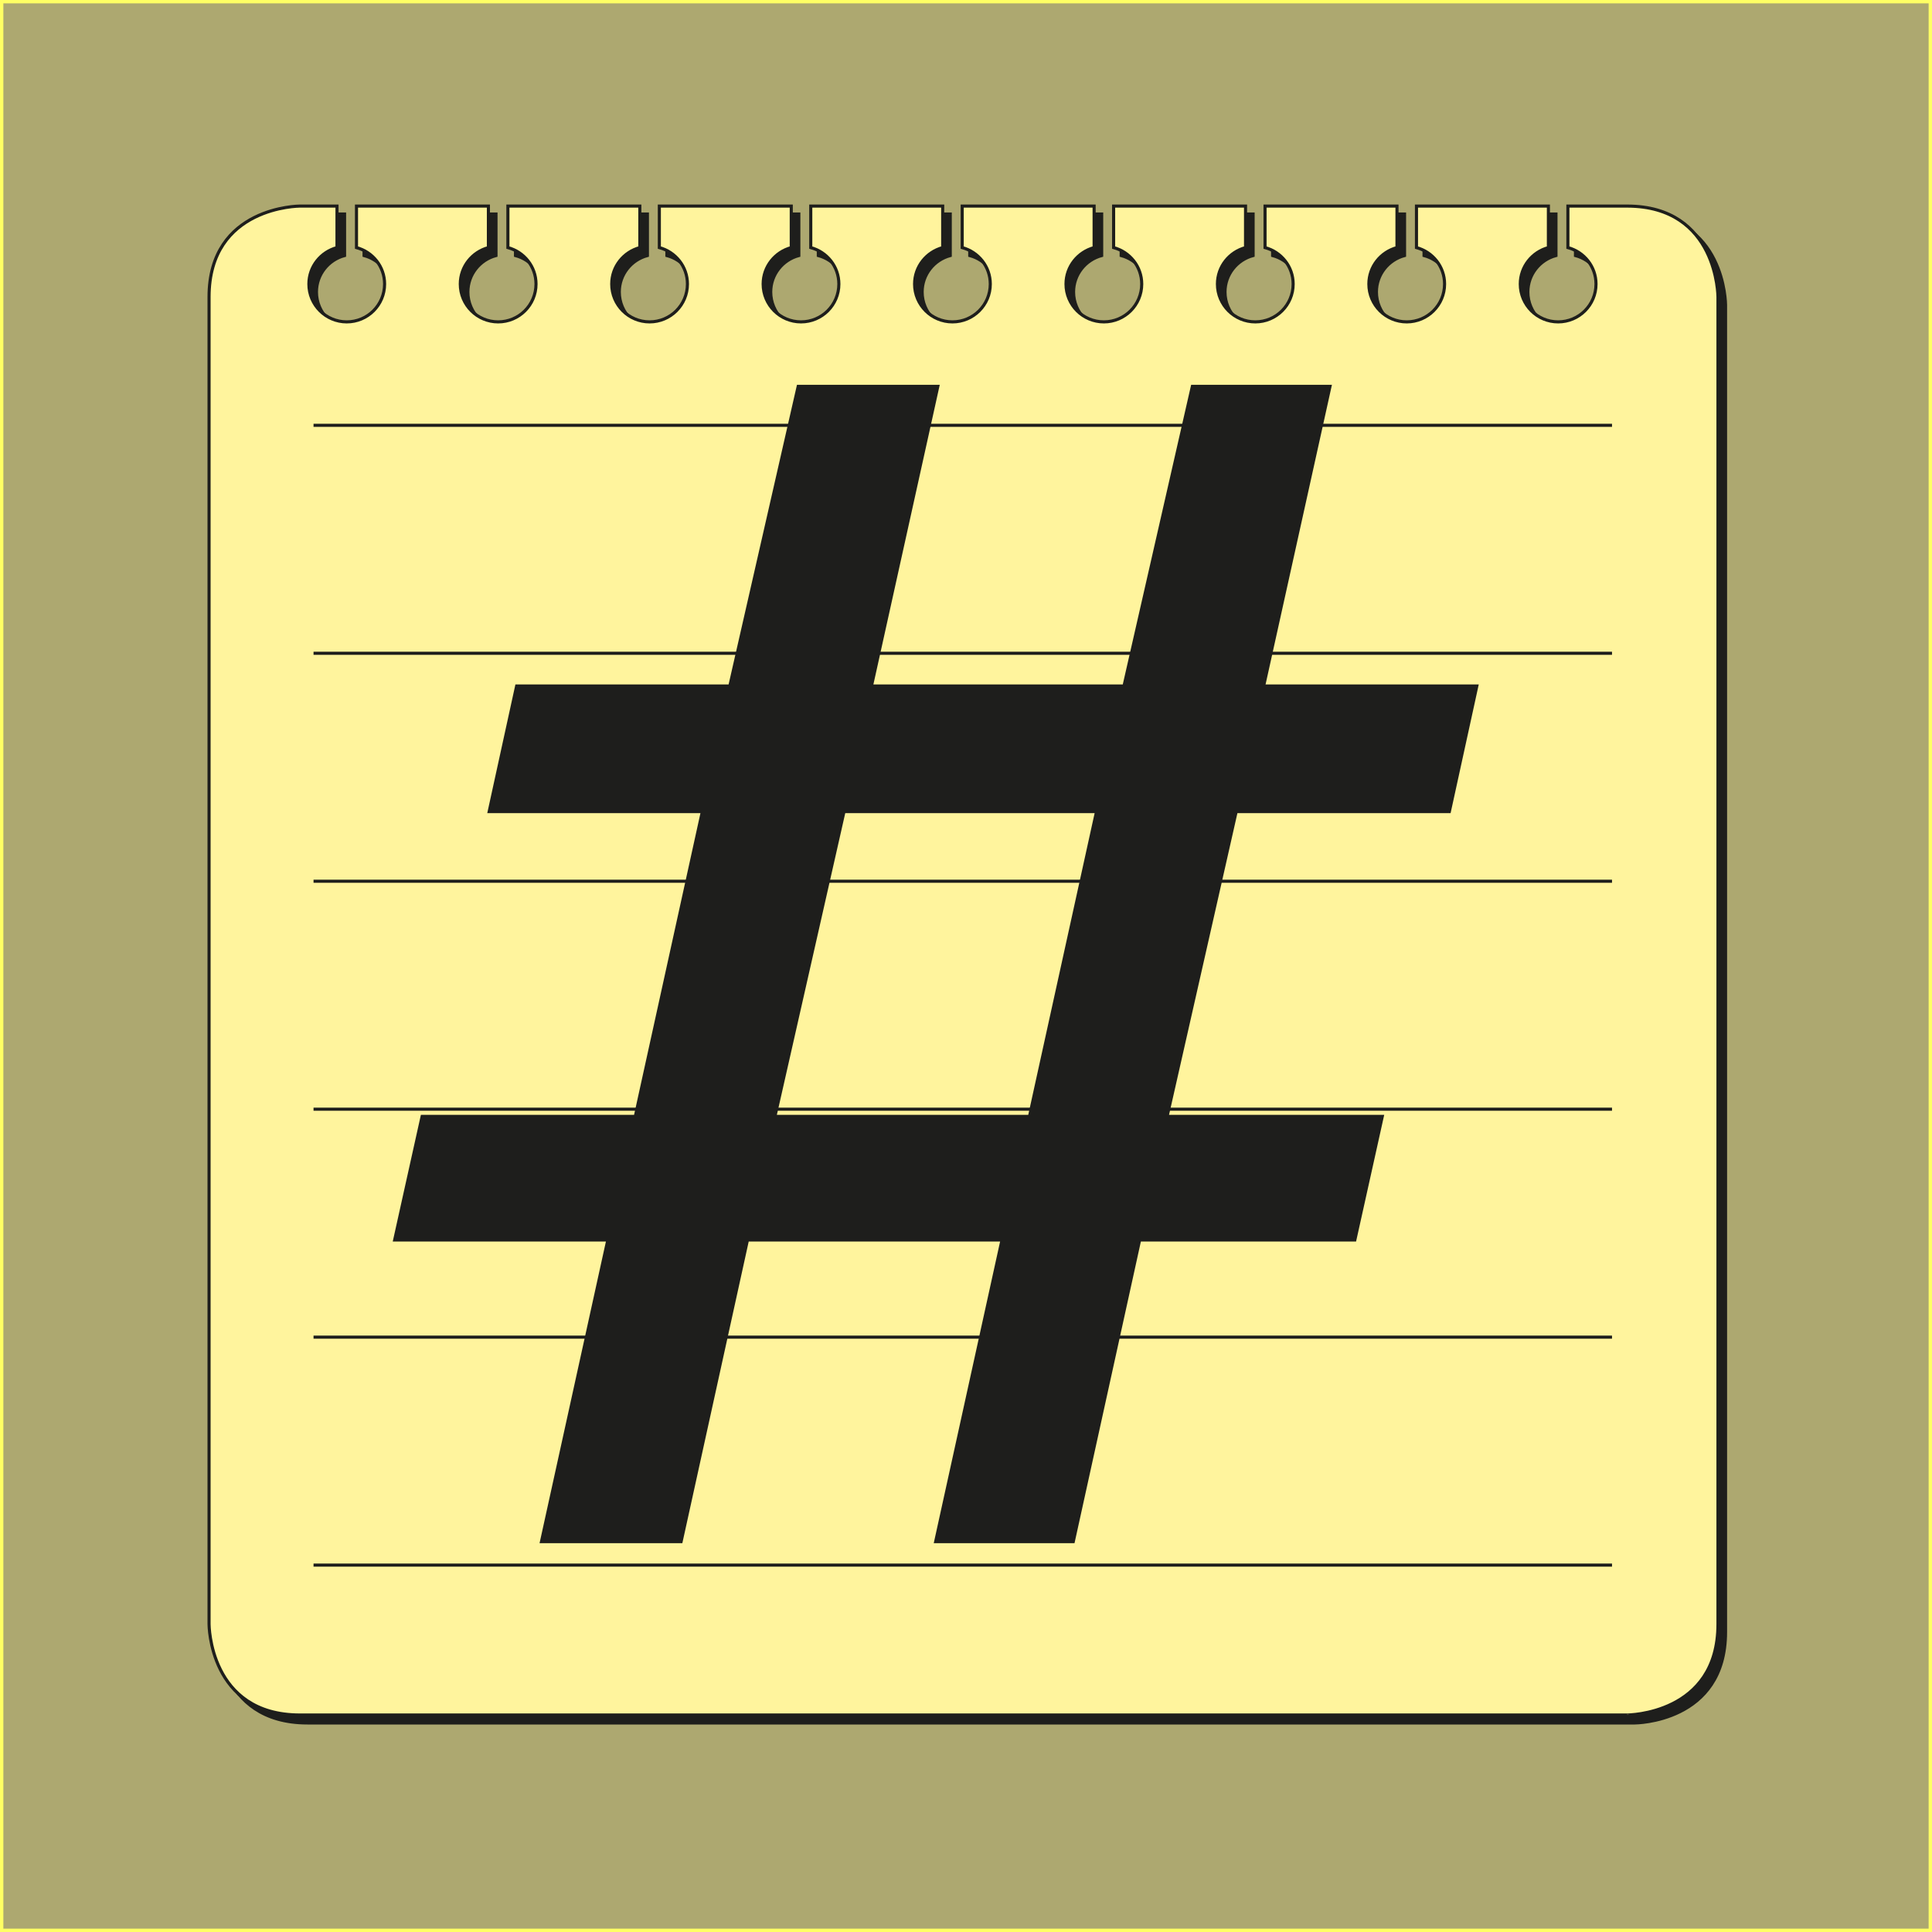
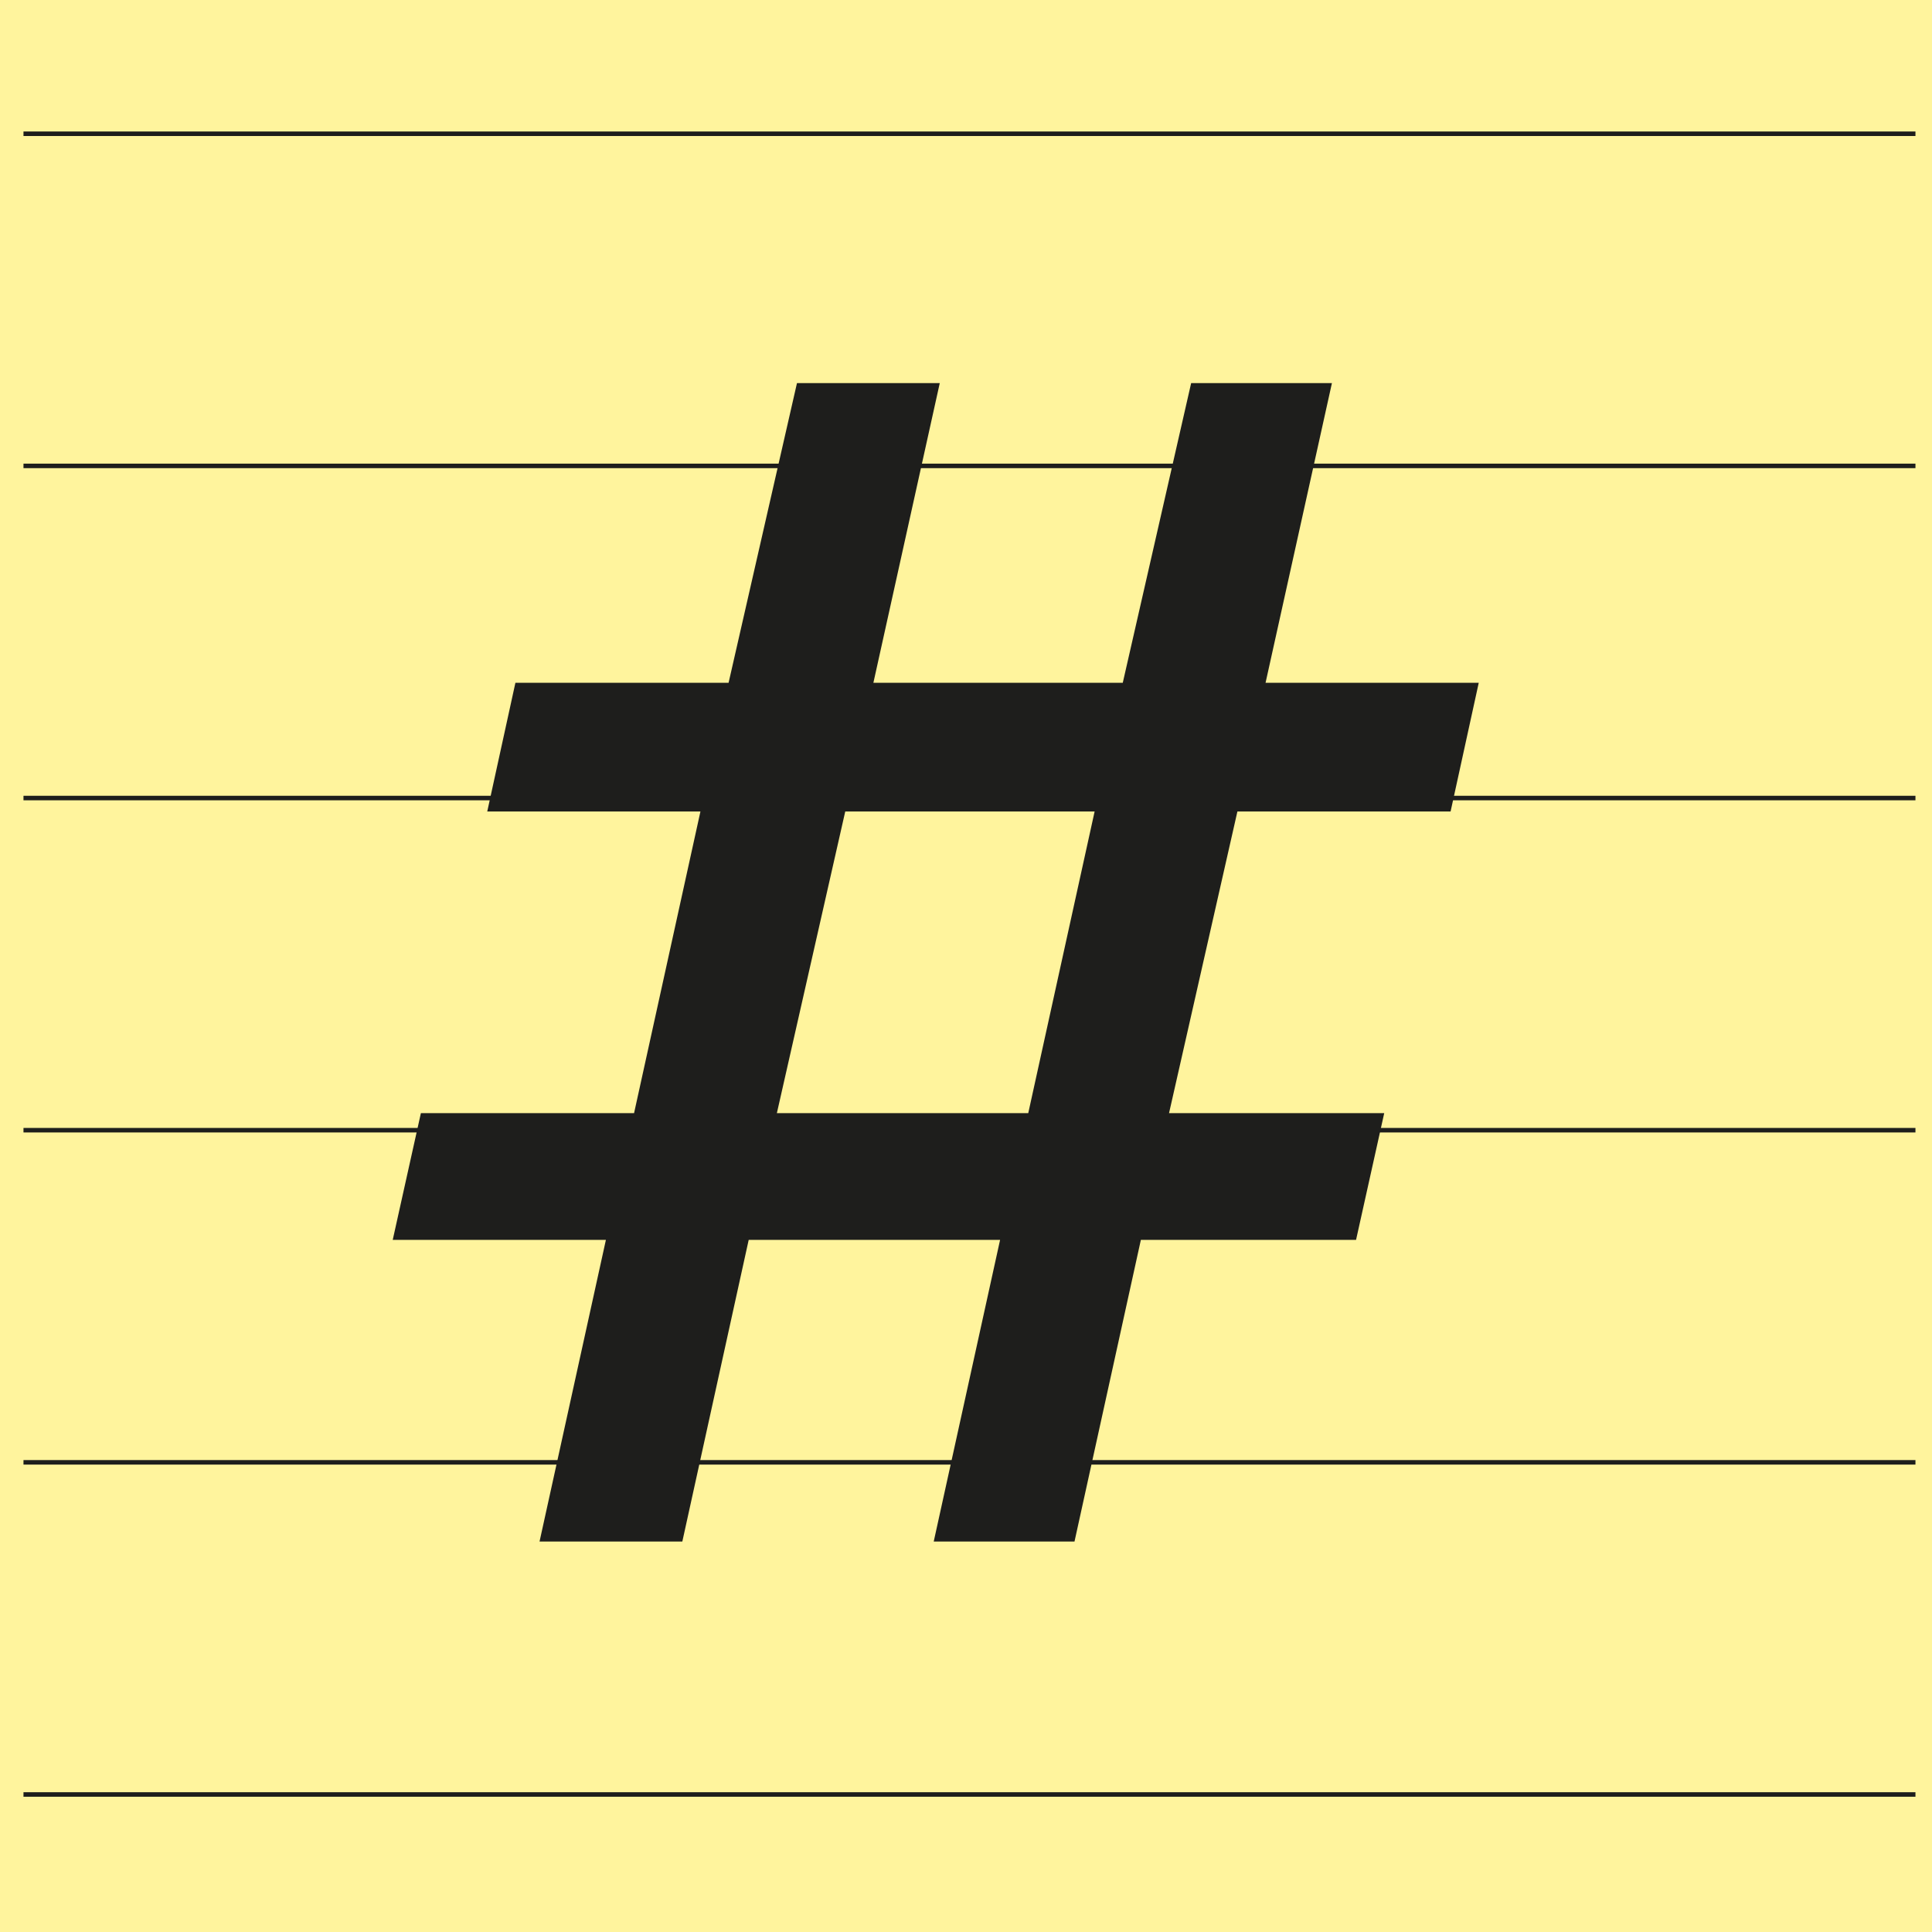
<svg xmlns="http://www.w3.org/2000/svg" xmlns:xlink="http://www.w3.org/1999/xlink" xml:space="preserve" enable-background="new 0 0 576 576" viewBox="0 0 576 576" height="576px" width="576px" y="0px" x="0px" id="svg2" version="1.1">
  <defs id="defs4244">
    <clipPath id="SVGID_4_">
      <use height="100%" width="100%" y="0" x="0" style="overflow:visible" xlink:href="#SVGID_3_" overflow="visible" id="use4216" />
    </clipPath>
    <clipPath id="clipPath4391">
      <use height="100%" width="100%" y="0" x="0" style="overflow:visible" xlink:href="#SVGID_3_" overflow="visible" id="use4393" />
    </clipPath>
  </defs>
-   <g id="layer6">
-     <rect y="0.5" x="0.5" height="575" width="575" id="rect4887" style="opacity:1;fill:#ada870;fill-opacity:1;stroke:#ffff64;stroke-width:1;stroke-linecap:square;stroke-linejoin:miter;stroke-miterlimit:4;stroke-dasharray:none;stroke-opacity:1" />
-   </g>
  <g style="display:inline" id="layer3">
-     <g id="g4577">
-       <g id="g4174" transform="matrix(0.9242593,0,0,0.9242593,58.29259,3.819338)">
-         <defs id="defs4176">
-           <rect id="SVGID_1_" x="3.5" y="34.128" width="569.049" height="518.372" />
-         </defs>
-         <clipPath id="SVGID_2_">
-           <use height="100%" width="100%" y="0" x="0" style="overflow:visible" xlink:href="#SVGID_1_" overflow="visible" id="use4180" />
-         </clipPath>
-         <path style="fill:#1e1e1c" clip-path="url(#SVGID_2_)" d="m 493.534,522.331 0,-428.116 c 0,0 0,-29.307 -29.308,-29.307 l -19.1,0 0,13.391 c 5.213,1.394 9.067,6.102 9.067,11.751 0,6.745 -5.467,12.211 -12.212,12.211 -6.744,0 -12.21,-5.466 -12.21,-12.211 0,-5.65 3.857,-10.357 9.065,-11.751 l 0,-13.392 -42.556,0 0,13.391 c 5.209,1.394 9.066,6.102 9.066,11.751 0,6.745 -5.466,12.211 -12.21,12.211 -6.745,0 -12.214,-5.466 -12.214,-12.211 0,-5.65 3.856,-10.357 9.068,-11.751 l 0,-13.391 -42.557,0 0,13.391 c 5.212,1.394 9.067,6.102 9.067,11.751 0,6.745 -5.468,12.211 -12.213,12.211 -6.74,0 -12.21,-5.466 -12.21,-12.211 0,-5.65 3.857,-10.357 9.066,-11.751 l 0,-13.391 -42.556,0 0,13.391 c 5.208,1.394 9.067,6.102 9.067,11.751 0,6.745 -5.468,12.211 -12.212,12.211 -6.745,0 -12.212,-5.466 -12.212,-12.211 0,-5.65 3.856,-10.357 9.066,-11.751 l 0,-13.391 -42.554,0 0,13.391 c 5.209,1.394 9.066,6.102 9.066,11.751 0,6.745 -5.468,12.211 -12.212,12.211 -6.743,0 -12.211,-5.466 -12.211,-12.211 0,-5.65 3.856,-10.357 9.067,-11.751 l 0,-13.391 -42.557,0 0,13.391 c 5.211,1.394 9.068,6.102 9.068,11.751 0,6.745 -5.468,12.211 -12.212,12.211 -6.744,0 -12.212,-5.466 -12.212,-12.211 0,-5.65 3.856,-10.357 9.066,-11.751 l 0,-13.391 -42.554,0 0,13.391 c 5.209,1.394 9.065,6.102 9.065,11.751 0,6.745 -5.467,12.211 -12.21,12.211 -6.744,0 -12.211,-5.466 -12.211,-12.211 0,-5.65 3.856,-10.357 9.067,-11.751 l 0,-13.391 -42.552,0 0,13.391 c 5.21,1.394 9.067,6.102 9.067,11.751 0,6.745 -5.468,12.211 -12.212,12.211 -6.745,0 -12.212,-5.466 -12.212,-12.211 0,-5.65 3.857,-10.357 9.068,-11.751 l 0,-13.391 -42.556,0 0,13.391 c 5.209,1.394 9.066,6.102 9.066,11.751 0,6.745 -5.467,12.211 -12.21,12.211 -6.745,0 -12.212,-5.466 -12.212,-12.211 0,-5.65 3.856,-10.357 9.067,-11.751 l 0,-13.391 -11.966,0 c 0,0 -29.305,0 -29.305,29.307 l 0,428.117 c 0,0 0,29.307 29.305,29.307 l 428.116,0 c 10e-4,0 29.308,0 29.308,-29.307" id="path4182" />
-         <path style="fill:none;stroke:#1e1e1c" clip-path="url(#SVGID_2_)" d="m 493.534,522.331 0,-428.116 c 0,0 0,-29.307 -29.308,-29.307 l -19.1,0 0,13.391 c 5.213,1.394 9.067,6.102 9.067,11.751 0,6.745 -5.467,12.211 -12.212,12.211 -6.744,0 -12.21,-5.466 -12.21,-12.211 0,-5.65 3.857,-10.357 9.065,-11.751 l 0,-13.392 -42.556,0 0,13.391 c 5.209,1.394 9.066,6.102 9.066,11.751 0,6.745 -5.466,12.211 -12.21,12.211 -6.745,0 -12.214,-5.466 -12.214,-12.211 0,-5.65 3.856,-10.357 9.068,-11.751 l 0,-13.391 -42.557,0 0,13.391 c 5.212,1.394 9.067,6.102 9.067,11.751 0,6.745 -5.468,12.211 -12.213,12.211 -6.74,0 -12.21,-5.466 -12.21,-12.211 0,-5.65 3.857,-10.357 9.066,-11.751 l 0,-13.391 -42.556,0 0,13.391 c 5.208,1.394 9.067,6.102 9.067,11.751 0,6.745 -5.468,12.211 -12.212,12.211 -6.745,0 -12.212,-5.466 -12.212,-12.211 0,-5.65 3.856,-10.357 9.066,-11.751 l 0,-13.391 -42.554,0 0,13.391 c 5.209,1.394 9.066,6.102 9.066,11.751 0,6.745 -5.468,12.211 -12.212,12.211 -6.743,0 -12.211,-5.466 -12.211,-12.211 0,-5.65 3.856,-10.357 9.067,-11.751 l 0,-13.391 -42.557,0 0,13.391 c 5.211,1.394 9.068,6.102 9.068,11.751 0,6.745 -5.468,12.211 -12.212,12.211 -6.744,0 -12.212,-5.466 -12.212,-12.211 0,-5.65 3.856,-10.357 9.066,-11.751 l 0,-13.391 -42.554,0 0,13.391 c 5.209,1.394 9.065,6.102 9.065,11.751 0,6.745 -5.467,12.211 -12.21,12.211 -6.744,0 -12.211,-5.466 -12.211,-12.211 0,-5.65 3.856,-10.357 9.067,-11.751 l 0,-13.391 -42.552,0 0,13.391 c 5.21,1.394 9.067,6.102 9.067,11.751 0,6.745 -5.468,12.211 -12.212,12.211 -6.745,0 -12.212,-5.466 -12.212,-12.211 0,-5.65 3.857,-10.357 9.068,-11.751 l 0,-13.391 -42.556,0 0,13.391 c 5.209,1.394 9.066,6.102 9.066,11.751 0,6.745 -5.467,12.211 -12.21,12.211 -6.745,0 -12.212,-5.466 -12.212,-12.211 0,-5.65 3.856,-10.357 9.067,-11.751 l 0,-13.391 -11.966,0 c 0,0 -29.305,0 -29.305,29.307 l 0,428.117 c 0,0 0,29.307 29.305,29.307 l 428.116,0 c 10e-4,0 29.308,0 29.308,-29.307 z" id="path4184" />
-         <path style="fill:#fff49d" clip-path="url(#SVGID_2_)" d="m 491.092,519.767 0,-428.116 c 0,0 0,-29.308 -29.307,-29.308 l -19.1,0 0,13.391 c 5.211,1.395 9.067,6.102 9.067,11.752 0,6.745 -5.469,12.21 -12.214,12.21 -6.744,0 -12.21,-5.465 -12.21,-12.21 0,-5.65 3.857,-10.358 9.067,-11.752 l 0,-13.391 -42.555,0 0,13.391 c 5.208,1.395 9.065,6.102 9.065,11.752 0,6.745 -5.466,12.21 -12.21,12.21 -6.745,0 -12.212,-5.465 -12.212,-12.21 0,-5.65 3.856,-10.358 9.068,-11.752 l 0,-13.391 -42.558,0 0,13.391 c 5.211,1.395 9.067,6.102 9.067,11.752 0,6.745 -5.468,12.21 -12.212,12.21 -6.743,0 -12.211,-5.465 -12.211,-12.21 0,-5.65 3.855,-10.358 9.066,-11.752 l 0,-13.391 -42.554,0 0,13.391 c 5.207,1.395 9.065,6.102 9.065,11.752 0,6.745 -5.469,12.21 -12.212,12.21 -6.744,0 -12.212,-5.465 -12.212,-12.21 0,-5.65 3.857,-10.358 9.067,-11.752 l 0,-13.391 -42.555,0 0,13.391 c 5.209,1.395 9.065,6.102 9.065,11.752 0,6.745 -5.467,12.21 -12.209,12.21 -6.744,0 -12.212,-5.465 -12.212,-12.21 0,-5.65 3.856,-10.358 9.067,-11.752 l 0,-13.391 -42.557,0 0,13.391 c 5.211,1.395 9.066,6.102 9.066,11.752 0,6.745 -5.467,12.21 -12.211,12.21 -6.744,0 -12.212,-5.465 -12.212,-12.21 0,-5.65 3.856,-10.358 9.068,-11.752 l 0,-13.391 -42.556,0 0,13.391 c 5.209,1.395 9.065,6.102 9.065,11.752 0,6.745 -5.468,12.21 -12.21,12.21 -6.745,0 -12.213,-5.465 -12.213,-12.21 0,-5.65 3.857,-10.358 9.068,-11.752 l 0,-13.391 -42.558,0 0,13.391 c 5.211,1.395 9.068,6.102 9.068,11.752 0,6.745 -5.467,12.21 -12.212,12.21 -6.745,0 -12.212,-5.465 -12.212,-12.21 0,-5.65 3.856,-10.358 9.067,-11.752 l 0,-13.391 -42.551,0 0,13.391 c 5.209,1.395 9.065,6.102 9.065,11.752 0,6.745 -5.467,12.21 -12.21,12.21 -6.744,0 -12.212,-5.465 -12.212,-12.21 0,-5.65 3.857,-10.358 9.067,-11.752 l 0,-13.391 -11.965,0 c 0,0 -29.305,0 -29.305,29.308 l 0,428.116 c 0,0 0,29.308 29.305,29.308 l 428.117,0 c 0,-0.001 29.307,-0.001 29.307,-29.308" id="path4186" />
-         <path style="fill:none;stroke:#1e1e1c" clip-path="url(#SVGID_2_)" d="m 491.092,519.767 0,-428.116 c 0,0 0,-29.308 -29.307,-29.308 l -19.1,0 0,13.391 c 5.211,1.395 9.067,6.102 9.067,11.752 0,6.745 -5.469,12.21 -12.214,12.21 -6.744,0 -12.21,-5.465 -12.21,-12.21 0,-5.65 3.857,-10.358 9.067,-11.752 l 0,-13.391 -42.555,0 0,13.391 c 5.208,1.395 9.065,6.102 9.065,11.752 0,6.745 -5.466,12.21 -12.21,12.21 -6.745,0 -12.212,-5.465 -12.212,-12.21 0,-5.65 3.856,-10.358 9.068,-11.752 l 0,-13.391 -42.558,0 0,13.391 c 5.211,1.395 9.067,6.102 9.067,11.752 0,6.745 -5.468,12.21 -12.212,12.21 -6.743,0 -12.211,-5.465 -12.211,-12.21 0,-5.65 3.855,-10.358 9.066,-11.752 l 0,-13.391 -42.554,0 0,13.391 c 5.207,1.395 9.065,6.102 9.065,11.752 0,6.745 -5.469,12.21 -12.212,12.21 -6.744,0 -12.212,-5.465 -12.212,-12.21 0,-5.65 3.857,-10.358 9.067,-11.752 l 0,-13.391 -42.555,0 0,13.391 c 5.209,1.395 9.065,6.102 9.065,11.752 0,6.745 -5.467,12.21 -12.209,12.21 -6.744,0 -12.212,-5.465 -12.212,-12.21 0,-5.65 3.856,-10.358 9.067,-11.752 l 0,-13.391 -42.557,0 0,13.391 c 5.211,1.395 9.066,6.102 9.066,11.752 0,6.745 -5.467,12.21 -12.211,12.21 -6.744,0 -12.212,-5.465 -12.212,-12.21 0,-5.65 3.856,-10.358 9.068,-11.752 l 0,-13.391 -42.556,0 0,13.391 c 5.209,1.395 9.065,6.102 9.065,11.752 0,6.745 -5.468,12.21 -12.21,12.21 -6.745,0 -12.213,-5.465 -12.213,-12.21 0,-5.65 3.857,-10.358 9.068,-11.752 l 0,-13.391 -42.558,0 0,13.391 c 5.211,1.395 9.068,6.102 9.068,11.752 0,6.745 -5.467,12.21 -12.212,12.21 -6.745,0 -12.212,-5.465 -12.212,-12.21 0,-5.65 3.856,-10.358 9.067,-11.752 l 0,-13.391 -42.551,0 0,13.391 c 5.209,1.395 9.065,6.102 9.065,11.752 0,6.745 -5.467,12.21 -12.21,12.21 -6.744,0 -12.212,-5.465 -12.212,-12.21 0,-5.65 3.857,-10.358 9.067,-11.752 l 0,-13.391 -11.965,0 c 0,0 -29.305,0 -29.305,29.308 l 0,428.116 c 0,0 0,29.308 29.305,29.308 l 428.117,0 c 0,-0.001 29.307,-0.001 29.307,-29.308 z" id="path4188" />
+     <g transform="translate(0,-0.5)" id="g5414">
+       <rect id="background" x="0" width="576.5" height="576.5" y="0" style="fill:#fff49d" />
+       <path id="hashtag" d="m 326.347,242.433 -19.787,89.938 -74.948,0 20.387,-89.938 74.348,0 z m 114.522,-38.373 -63.558,0 19.785,-89.339 -41.971,0 -20.385,89.339 -74.349,0 19.786,-89.339 -42.57,0 -20.388,89.339 -63.557,0 -8.395,38.374 63.558,0 -19.787,89.938 -63.556,0 -8.395,37.775 63.557,0 -19.786,89.938 42.57,0 19.787,-89.938 74.949,0 -19.786,89.938 41.971,0 19.787,-89.938 64.156,0 8.395,-37.775 -64.156,0 20.385,-89.938 63.557,0 8.396,-38.374 0,0 z" style="fill:#1e1e1c" />
+       <g id="lines">
+         <line id="line4194" x1="7" y1="139.401" x2="571.066" y2="139.401" style="fill:none;stroke:#1e1e1c;stroke-width:1.347" />
+         <line id="line4196" x1="7" y1="238.426" x2="571.066" y2="238.426" style="fill:none;stroke:#1e1e1c;stroke-width:1.347" />
+         <line id="line4198" x1="7" y1="337.453" x2="571.066" y2="337.453" style="fill:none;stroke:#1e1e1c;stroke-width:1.347" />
+         <line id="line4200" x1="7" y1="436.476" x2="571.066" y2="436.476" style="fill:none;stroke:#1e1e1c;stroke-width:1.347" />
+         <line id="line4202" x1="7" y1="535.5" x2="571.066" y2="535.5" style="fill:none;stroke:#1e1e1c;stroke-width:1.347" />
+         <line id="line4204" x1="7" y1="40.376" x2="571.066" y2="40.376" style="fill:none;stroke:#1e1e1c;stroke-width:1.347" />
      </g>
-       <path style="fill:#1e1e1c" d="m 326.347,242.433 -19.787,89.939 -74.948,0 20.386,-89.939 74.349,0 z m 114.522,-38.373 -63.558,0 19.786,-89.339 -41.971,0 -20.387,89.339 -74.348,0 19.786,-89.339 -42.57,0 -20.387,89.339 -63.557,0 -8.395,38.373 63.559,0 -19.787,89.939 -63.556,0 -8.394,37.774 63.556,0 -19.786,89.939 42.57,0 19.787,-89.939 74.95,0 -19.787,89.939 41.971,0 19.787,-89.939 64.157,0 8.394,-37.774 -64.157,0 20.385,-89.939 63.557,0 8.396,-38.373 z" id="path4192" />
-       <line style="fill:none;stroke:#1e1e1c;stroke-width:0.924" x1="93.475" y1="194.766" x2="480.601" y2="194.766" id="line4194" />
-       <line style="fill:none;stroke:#1e1e1c;stroke-width:0.924" x1="93.475" y1="262.728" x2="480.601" y2="262.728" id="line4196" />
-       <line style="fill:none;stroke:#1e1e1c;stroke-width:0.924" x1="93.475" y1="330.691" x2="480.601" y2="330.691" id="line4198" />
-       <line style="fill:none;stroke:#1e1e1c;stroke-width:0.924" x1="93.475" y1="398.652" x2="480.601" y2="398.652" id="line4200" />
-       <line style="fill:none;stroke:#1e1e1c;stroke-width:0.924" x1="93.475" y1="466.614" x2="480.601" y2="466.614" id="line4202" />
-       <line style="fill:none;stroke:#1e1e1c;stroke-width:0.924" x1="93.475" y1="126.804" x2="480.601" y2="126.804" id="line4204" />
    </g>
  </g>
  <g style="display:none" id="layer1">
-     <g transform="translate(26,-14)" id="g4554">
-       <polygon style="fill:#ada870;fill-opacity:0.455" points="374.867,452.424 489.999,374.768 489.999,251.246 317.28,367.745 316.409,366.463 182.634,520.327 182.634,520.329 279.219,487.008 279.219,487.007 375.739,453.708 " id="polygon4190" transform="matrix(1.17962,0,0,0.9242593,-103.6557,46.53284)" />
-       <polygon style="fill:#ffffff" points="351.563,389.625 267.616,325.713 189.576,514.073 " id="polygon4206" transform="matrix(0.9242593,0,0,0.9242593,-57.01822,46.53284)" />
-       <polygon style="fill:none;stroke:#1e1e1c;stroke-width:1.8" points="351.563,389.625 267.616,325.713 189.576,514.073 " id="polygon4208" transform="matrix(0.9242593,0,0,0.9242593,-57.01822,46.53284)" />
-       <g id="g4210" transform="matrix(0.9242593,0,0,0.9242593,-57.01822,46.53284)">
+     <polygon transform="translate(4.788662,29.46426)" style="fill:#ada870;fill-opacity:0.455" points="270.045,360.7 269.15,359.667 136.5,480.5 136.5,480.5 230.922,456.752 230.922,456.752 330.136,429.934 329.24,428.898 550,326.828 550,227.344 " id="polygon4190-3" />
+     <g id="g5069">
+       <polygon style="fill:#ffffff" points="351.563,389.625 267.616,325.713 189.576,514.073 " id="polygon4206" transform="matrix(0.9242593,0,0,0.9242593,-31.01822,32.53284)" />
+       <polygon style="fill:none;stroke:#1e1e1c;stroke-width:1.8" points="351.563,389.625 267.616,325.713 189.576,514.073 " id="polygon4208" transform="matrix(0.9242593,0,0,0.9242593,-31.01822,32.53284)" />
+       <g id="g4210" transform="matrix(0.9242593,0,0,0.9242593,-31.01822,32.53284)">
        <defs id="defs4212">
          <rect id="SVGID_3_" x="3.5" y="34.128" width="569.049" height="518.372" />
        </defs>
        <clipPath id="clipPath4402">
          <use height="100%" width="100%" y="0" x="0" style="overflow:visible" xlink:href="#SVGID_3_" overflow="visible" id="use4404" />
        </clipPath>
        <path style="fill:#dc9bc0" clip-path="url(#SVGID_4_)" d="m 437.585,106.752 c 0,0 -16.055,20.926 4.87,36.982 l 39.39,30.226 c 0,0 20.927,16.058 36.984,-4.868 l 46.282,-60.317 c 0,0 16.057,-20.926 -4.87,-36.982 l -39.39,-30.226 c 0,0 -20.924,-16.058 -36.984,4.867 l -46.282,60.318 z" id="path4218" />
        <path style="fill:none;stroke:#1e1e1c;stroke-width:1.8" clip-path="url(#SVGID_4_)" d="m 437.585,106.752 c 0,0 -16.055,20.926 4.87,36.982 l 39.39,30.226 c 0,0 20.927,16.058 36.984,-4.868 l 46.282,-60.317 c 0,0 16.057,-20.926 -4.87,-36.982 l -39.39,-30.226 c 0,0 -20.924,-16.058 -36.984,4.867 l -46.282,60.318 z" id="path4220" />
      </g>
-       <rect style="fill:#526e7f" x="-458.653" y="-160.476" transform="matrix(-0.793352,-0.6087632,0.6087632,-0.793352,0,0)" width="94.654" height="305.136" id="rect4222" />
-       <rect style="fill:none;stroke:#1e1e1c;stroke-width:1.664" x="-458.653" y="-160.476" transform="matrix(-0.793352,-0.6087632,0.6087632,-0.793352,0,0)" width="94.654" height="305.136" id="rect4224" />
-       <rect style="fill:#83afcd" x="-443.244" y="-158.613" transform="matrix(-0.793352,-0.6087632,0.6087632,-0.793352,0,0)" width="67.945" height="303.272" id="rect4226" />
-       <rect style="fill:#c1d6e7" x="-409.868" y="-158.657" transform="matrix(-0.7934003,-0.6087002,0.6087002,-0.7934003,0,0)" width="26.728" height="303.252" id="rect4228" />
-       <polygon style="fill:#626261" points="270.595,451.829 228.687,419.673 189.575,514.076 " id="polygon4230" transform="matrix(0.9242593,0,0,0.9242593,-57.01822,46.53284)" />
-       <polygon style="fill:none;stroke:#1e1e1c;stroke-width:1.8" points="270.595,451.829 228.687,419.673 189.575,514.076 " id="polygon4232" transform="matrix(0.9242593,0,0,0.9242593,-57.01822,46.53284)" />
-       <polygon style="fill:#ffffff" points="245.896,423.55 240.4,418.665 195.219,506.585 " id="polygon4234" transform="matrix(0.9242593,0,0,0.9242593,-57.01822,46.53284)" />
-       <rect style="fill:#848484" x="-467.21" y="71.974" transform="matrix(-0.7933149,-0.6088115,0.6088115,-0.7933149,0,0)" width="109.273" height="72.706" id="rect4236" />
-       <rect style="fill:none;stroke:#1e1e1c;stroke-width:1.664" x="-467.21" y="71.974" transform="matrix(-0.7933149,-0.6088115,0.6088115,-0.7933149,0,0)" width="109.273" height="72.706" id="rect4238" />
-       <rect style="fill:#c4c4c4" x="-440.47" y="74.771" transform="matrix(-0.793352,-0.6087632,0.6087632,-0.793352,0,0)" width="75.495" height="67.768" id="rect4240" />
-       <rect style="fill:#ffffff" x="-401.897" y="74.781" transform="matrix(-0.7933149,-0.6088115,0.6088115,-0.7933149,0,0)" width="29.341" height="67.764" id="rect4242" />
+       <rect style="fill:#526e7f" x="-470.758" y="-133.542" transform="matrix(-0.793352,-0.6087632,0.6087632,-0.793352,0,0)" width="94.654" height="305.136" id="rect4222" />
+       <rect style="fill:none;stroke:#1e1e1c;stroke-width:1.664" x="-470.758" y="-133.542" transform="matrix(-0.793352,-0.6087632,0.6087632,-0.793352,0,0)" width="94.654" height="305.136" id="rect4224" />
+       <rect style="fill:#83afcd" x="-455.348" y="-131.678" transform="matrix(-0.793352,-0.6087632,0.6087632,-0.793352,0,0)" width="67.945" height="303.272" id="rect4226" />
+       <rect style="fill:#c1d6e7" x="-421.975" y="-131.723" transform="matrix(-0.7934003,-0.6087002,0.6087002,-0.7934003,0,0)" width="26.728" height="303.252" id="rect4228" />
+       <polygon style="fill:#626261" points="270.595,451.829 228.687,419.673 189.575,514.076 " id="polygon4230" transform="matrix(0.9242593,0,0,0.9242593,-31.01822,32.53284)" />
+       <polygon style="fill:none;stroke:#1e1e1c;stroke-width:1.8" points="270.595,451.829 228.687,419.673 189.575,514.076 " id="polygon4232" transform="matrix(0.9242593,0,0,0.9242593,-31.01822,32.53284)" />
+       <polygon style="fill:#ffffff" points="245.896,423.55 240.4,418.665 195.219,506.585 " id="polygon4234" transform="matrix(0.9242593,0,0,0.9242593,-31.01822,32.53284)" />
+       <rect style="fill:#848484" x="-479.313" y="98.909" transform="matrix(-0.7933149,-0.6088115,0.6088115,-0.7933149,0,0)" width="109.273" height="72.706" id="rect4236" />
+       <rect style="fill:none;stroke:#1e1e1c;stroke-width:1.664" x="-479.313" y="98.909" transform="matrix(-0.7933149,-0.6088115,0.6088115,-0.7933149,0,0)" width="109.273" height="72.706" id="rect4238" />
+       <rect style="fill:#c4c4c4" x="-452.575" y="101.706" transform="matrix(-0.793352,-0.6087632,0.6087632,-0.793352,0,0)" width="75.495" height="67.768" id="rect4240" />
+       <rect style="fill:#ffffff" x="-414" y="101.716" transform="matrix(-0.7933149,-0.6088115,0.6088115,-0.7933149,0,0)" width="29.341" height="67.764" id="rect4242" />
    </g>
  </g>
  <g style="display:none" id="layer4">
-     <g id="text4164" style="font-style:normal;font-weight:normal;font-size:319.336px;line-height:125%;font-family:sans-serif;letter-spacing:0px;word-spacing:0px;fill:#ff0100;fill-opacity:1;stroke:none;stroke-width:1px;stroke-linecap:butt;stroke-linejoin:miter;stroke-opacity:1" transform="scale(1.013517,0.9866632)">
-       <path id="path4800" d="m 446.699,437.614 -6.861,-36.019 q -7.017,-36.954 -34.771,-36.954 -20.894,0 -30.406,17.152 -12.006,21.518 -12.006,49.896 0,34.304 11.694,50.676 11.85,16.684 30.717,16.684 20.894,0 32.121,-33.212 l 9.511,-28.223 z m 16.06,-47.713 15.437,-45.686 25.572,0 -31.965,94.647 6.237,34.148 q 1.403,7.64 6.861,14.033 6.393,7.484 11.383,7.484 l 13.721,0 0,24.324 -17.152,0 q -14.657,0 -27.755,-13.098 -6.393,-6.549 -9.044,-20.27 -7.173,17.308 -21.83,30.873 -6.861,6.393 -29.158,6.393 -36.643,0 -54.418,-23.701 -18.243,-24.48 -18.243,-67.36 0,-45.842 19.803,-67.36 21.986,-24.013 52.859,-24.013 48.493,0 57.693,49.584 z" />
-     </g>
+     <text transform="scale(1.013517,0.9866632)" id="text4164" y="512.771" x="304.919" style="font-style:normal;font-weight:normal;font-size:319.336px;line-height:125%;font-family:sans-serif;letter-spacing:0px;word-spacing:0px;fill:#ff0100;fill-opacity:1;stroke:none;stroke-width:1px;stroke-linecap:butt;stroke-linejoin:miter;stroke-opacity:1" xml:space="preserve">
+       <tspan y="512.771" x="304.919" id="tspan4166">α</tspan>
+     </text>
  </g>
  <g style="display:none" id="layer5">
    <g style="fill:#00d91b;fill-opacity:1" id="g4973" class="st5" transform="translate(63.15,58.4)">
      <path style="fill:#00d91b;fill-opacity:1" id="path4975" d="m 340.1,411.2 0,83.4 -23.1,0 0,-217.4 c 0,-17.3 2,-30.9 5.9,-40.7 3.9,-9.8 10.6,-17.9 20.2,-24.3 9.5,-6.4 20.1,-9.6 31.8,-9.6 17.3,0 30.3,5.9 39.2,17.8 8.9,11.8 13.3,24.8 13.3,38.8 0,13.7 -3.6,24.8 -10.8,33.2 -7.2,8.4 -15.4,13.6 -24.7,15.5 14.9,1.7 26.5,8.2 34.6,19.2 8.1,11.1 12.2,24.7 12.2,40.9 0,17.4 -4.8,33 -14.4,46.8 -9.6,13.8 -23.4,20.7 -41.5,20.7 -18.5,0.1 -32.7,-8 -42.7,-24.3 z m 20.5,-112.1 c 15.8,0 27.3,-3.3 34.5,-9.8 7.2,-6.6 10.8,-16 10.8,-28.5 0,-10 -3.1,-18.5 -9.2,-25.2 -6.1,-6.8 -13.8,-10.2 -23,-10.2 -8,0 -14.9,2.5 -20.8,7.5 -5.9,5 -9.5,10.6 -10.8,16.8 -1.3,6.2 -2,16.9 -2,32.3 l 0,62 c 0,17.6 1,30.6 3.1,38.9 2.1,8.3 6.5,15.8 13.3,22.5 6.8,6.7 14.6,10 23.4,10 10.7,0 19.2,-4.4 25.4,-13.2 6.2,-8.8 9.3,-19.6 9.3,-32.5 0,-10.7 -2.3,-20.2 -6.9,-28.7 -4.6,-8.5 -10.3,-14.2 -17,-17.2 -6.7,-3 -15.7,-4.5 -26.9,-4.5 l -3.3,0 0,-20.2 0.1,0 z" class="st6" />
    </g>
  </g>
  <g style="display:none" id="layer7">
    <g id="g4239" style="display:inline" transform="matrix(1.000002,0,0,0.9999752,72,-334.9858)">
      <rect style="clip-rule:evenodd;fill:#ffffff;fill-rule:evenodd;stroke:#a0a0a0;stroke-width:12;stroke-miterlimit:10" x="8" y="413.1" class="st25" width="155.9" height="155.9" id="rect102" />
      <path style="clip-rule:evenodd;fill:#3760e2;fill-rule:evenodd" class="st26" d="m 84.7,546.1 c 0,0 -22.9,-8.5 8.5,-42.3 l 8.5,-8.5 25.4,27.2 0,-78 -67.7,0 18.6,23.8 -27.1,27.1 c 0,0 -10.5,13 8.5,33.8 15.5,17 25.3,16.9 25.3,16.9 l 0,0 z" id="path104" />
    </g>
  </g>
  <g style="display:none" display="none" id="layer2">
    <path style="display:inline;fill-opacity:0;stroke:#000000;stroke-width:0.998;stroke-miterlimit:4;stroke-dasharray:none" d="m 108.468,24.499 359.064,0 c 6.608,0 11.969,5.36 11.969,11.977 l 0,503.048 c 0,6.615 -5.358,11.979 -11.969,11.979 l -359.064,0 c -6.61,0 -11.969,-5.362 -11.969,-11.979 l 0,-503.048 c 0,-6.614 5.358,-11.977 11.969,-11.977 z" display="inline" id="rect3070" />
    <path style="display:inline;fill-opacity:0;stroke:#000000;stroke-width:0.998" d="m 36.476,96.499 503.047,0 c 6.613,0 11.978,5.356 11.978,11.969 l 0,359.063 c 0,6.609 -5.362,11.97 -11.978,11.97 l -503.047,0 c -6.615,0 -11.977,-5.358 -11.977,-11.97 l 0,-359.063 c 0,-6.61 5.362,-11.969 11.977,-11.969 z" display="inline" id="rect3840" />
    <path style="display:inline" d="M 72.473,60 C 65.571,60 60,65.572 60,72.473 l 0,431.055 c 0,6.9 5.571,12.473 12.473,12.473 l 431.055,0 c 6.899,0 12.473,-5.57 12.473,-12.473 l 0,-431.055 C 516,65.572 510.429,60 503.527,60 L 72.473,60 Z m 0,0.998 431.055,0 c 6.363,0 11.475,5.106 11.475,11.475 l 0,431.055 c 0,6.365 -5.109,11.477 -11.475,11.477 l -431.055,0 c -6.366,0 -11.475,-5.109 -11.475,-11.477 l 0,-431.055 c 0,-6.366 5.109,-11.475 11.475,-11.475 z" display="inline" id="rect3842" />
    <circle style="display:inline;fill-opacity:0;stroke:#000000;stroke-width:0.312;stroke-miterlimit:10" r="263.498" cy="288" cx="288" stroke-miterlimit="10" display="inline" id="path3844" />
  </g>
</svg>
